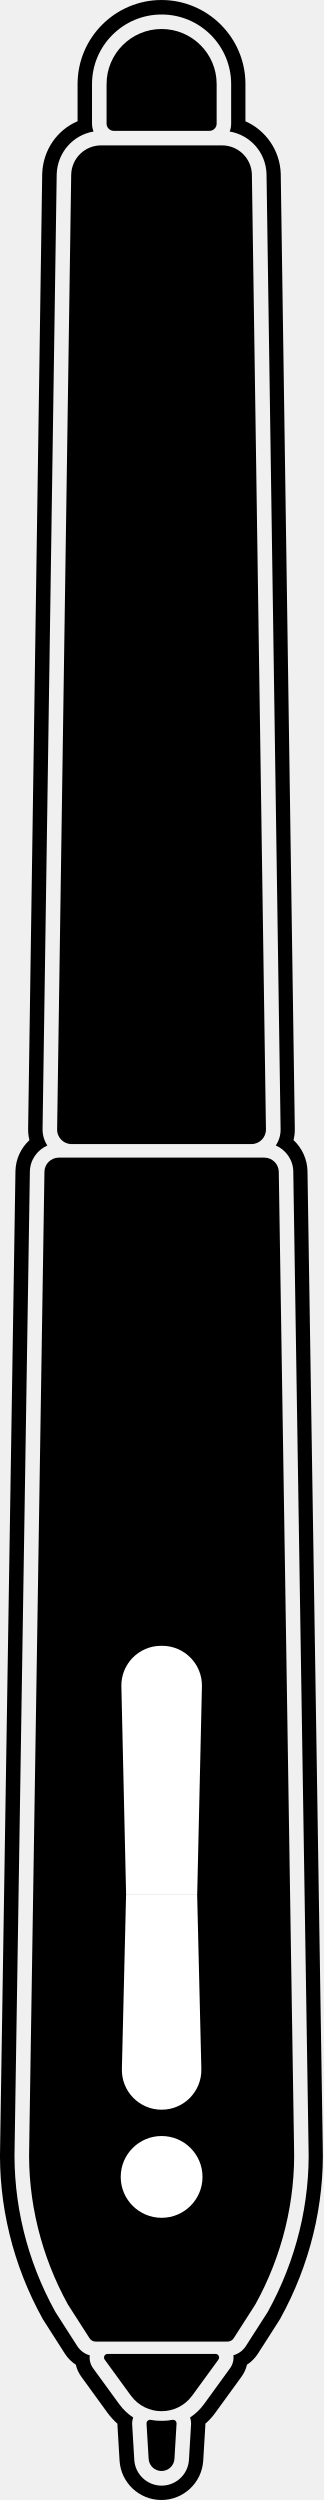
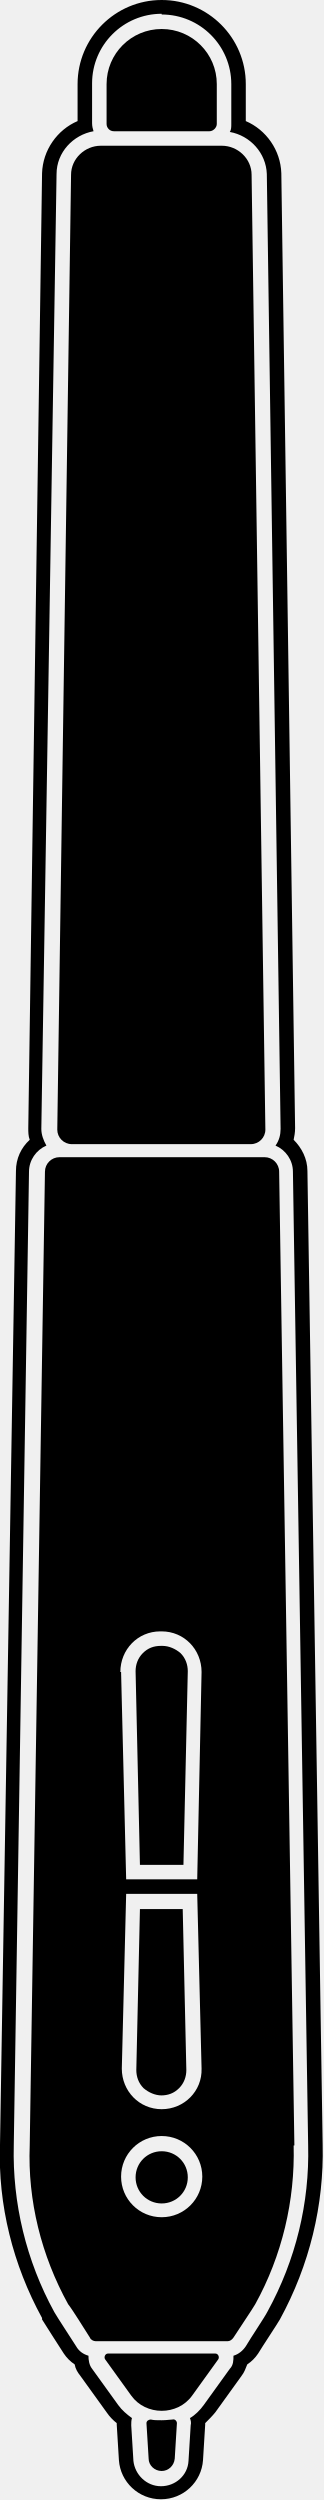
- <svg xmlns="http://www.w3.org/2000/svg" id="stylus" viewBox="0 0 44.58 344.8">
-   <defs>
-     <style>
-       .cls-1 {
-         fill: #fff;
-       }
-     </style>
-   </defs>
-   <g id="pen-outine">
-     <path d="M22.29,2c5.29,0,9.59,4.3,9.59,9.59v5.46c0,.39-.07.75-.2,1.09,2.82.48,4.98,2.87,5.08,5.84l1.94,131.73c.02.81-.21,1.6-.66,2.27,1.39.61,2.39,1.99,2.41,3.6l2.1,134.31c.25,7.91-1.69,15.84-5.59,22.91l-.05.09c-.43.69-2.27,3.55-3,4.68-.4.63-1.02,1.07-1.72,1.27.08.62-.08,1.26-.46,1.79l-3.6,4.96c-.54.74-1.19,1.35-1.92,1.83.11.31.16.65.14.99l-.29,4.86c-.12,1.99-1.78,3.55-3.77,3.55s-3.65-1.56-3.77-3.55l-.29-4.86c-.02-.34.03-.67.14-.99-.73-.48-1.38-1.09-1.92-1.83l-3.61-4.96c-.38-.53-.54-1.16-.46-1.78-.7-.19-1.31-.64-1.72-1.27-.73-1.13-2.57-3.99-3-4.68l-.05-.09c-3.91-7.06-5.84-15-5.59-22.94l2.1-134.28c.02-1.61,1.02-2.99,2.41-3.6-.44-.67-.67-1.46-.66-2.28L7.82,24.02c.1-3,2.26-5.4,5.08-5.88-.13-.34-.21-.71-.21-1.09v-5.46c0-5.28,4.3-9.59,9.59-9.59M22.29,0h0c-6.39,0-11.59,5.2-11.59,11.59v5.13c-2.84,1.22-4.76,3.98-4.88,7.23l-1.94,131.72c-.01.53.05,1.06.18,1.58-1.19,1.1-1.91,2.65-1.93,4.31L.02,295.83c-.26,8.27,1.76,16.56,5.84,23.94l.07.13v.02s.03.02.03.02c.48.77,2.59,4.06,3.01,4.71.39.6.9,1.11,1.49,1.49.13.59.39,1.15.75,1.65l3.6,4.96c.41.56.88,1.08,1.39,1.53,0,.08,0,.15,0,.23l.29,4.86c.18,3.05,2.72,5.43,5.77,5.43s5.58-2.38,5.77-5.43l.29-4.86c0-.08,0-.15,0-.23.52-.45.98-.96,1.39-1.53l3.6-4.96c.36-.5.62-1.06.75-1.65.59-.38,1.1-.89,1.49-1.49.63-.99,2.57-3.99,3.01-4.71v-.02s.03-.02.03-.02l.05-.09c4.1-7.42,6.12-15.7,5.87-23.98l-2.1-134.28c-.03-1.66-.75-3.21-1.93-4.31.13-.51.19-1.04.18-1.57l-1.94-131.72c-.11-3.21-2.07-5.99-4.87-7.22v-5.14c0-6.39-5.2-11.59-11.59-11.59h0Z" />
+ <svg xmlns="http://www.w3.org/2000/svg" id="stylus" version="1.1" viewBox="0 0 44.6 344.8">
+   <path id="outline" d="M22.3,2c5.3,0,9.6,4.3,9.6,9.6v5.5c0,.4,0,.8-.2,1.1,2.8.5,5,2.9,5.1,5.8l1.9,131.7c0,.8-.2,1.6-.7,2.3,1.4.6,2.4,2,2.4,3.6l2.1,134.3c.2,7.9-1.7,15.8-5.6,22.9h0c-.4.8-2.3,3.6-3,4.8-.4.6-1,1.1-1.7,1.3,0,.6,0,1.3-.5,1.8l-3.6,5c-.5.7-1.2,1.4-1.9,1.8.1.3.2.6.1,1l-.3,4.9c-.1,2-1.8,3.5-3.8,3.5s-3.6-1.6-3.8-3.5l-.3-4.9c0-.3,0-.7.1-1-.7-.5-1.4-1.1-1.9-1.8l-3.6-5c-.4-.5-.5-1.2-.5-1.8-.7-.2-1.3-.6-1.7-1.3-.7-1.1-2.6-4-3-4.7h0c-3.9-7.1-5.8-15.1-5.6-23l2.1-134.3c0-1.6,1-3,2.4-3.6-.4-.7-.7-1.5-.7-2.3L7.8,24c0-3,2.3-5.4,5.1-5.9-.1-.3-.2-.7-.2-1.1v-5.5c0-5.3,4.3-9.6,9.6-9.6M22.3,0h0C15.9,0,10.7,5.2,10.7,11.6v5.1c-2.8,1.2-4.8,4-4.9,7.2l-1.9,131.7c0,.5,0,1.1.2,1.6-1.2,1.1-1.9,2.6-1.9,4.3L0,295.8c-.3,8.3,1.8,16.6,5.8,23.9h0c0,.1,0,.2,0,.2.5.8,2.6,4.1,3,4.7.4.6.9,1.1,1.5,1.5.1.6.4,1.1.8,1.6l3.6,5c.4.6.9,1.1,1.4,1.5v.2l.3,4.9c.2,3,2.7,5.4,5.8,5.4s5.6-2.4,5.8-5.4l.3-4.9v-.2c.5-.5,1-1,1.4-1.5l3.6-5c.4-.5.6-1.1.8-1.6.6-.4,1.1-.9,1.5-1.5.6-1,2.6-4,3-4.7h0s0,0,0,0h0c4.1-7.5,6.1-15.8,5.9-24.1l-2.1-134.3c0-1.7-.8-3.2-1.9-4.3.1-.5.2-1,.2-1.6l-1.9-131.7c-.1-3.2-2.1-6-4.9-7.2v-5.1C33.9,5.2,28.7,0,22.3,0h0Z" />
+   <path id="eraser" d="M29.9,11.6c0-4.2-3.4-7.6-7.6-7.6s-7.6,3.4-7.6,7.6v5.5c0,.5.4,1,1,1h13.2c.5,0,1-.5,1-1,0,0,0-5.5,0-5.5Z" />
+   <path id="tip" d="M22.3,324.6h7.4c.4,0,.6.5.4.8l-3.6,5c-1,1.4-2.6,2.1-4.2,2.1s-3.2-.7-4.2-2.1l-3.6-5c-.2-.3,0-.8.4-.8h7.4ZM24.1,339.1l.3-4.9c0-.3-.3-.6-.6-.5-.3,0-.8.1-1.5.1s-1.1,0-1.5-.1c-.3,0-.6.2-.6.5l.3,4.9c0,.9.8,1.7,1.8,1.7h0c.9,0,1.7-.7,1.8-1.7Z" />
+   <path id="body" d="M7.9,155.8l1.9-131.7c0-2.2,1.9-4,4.1-4h16.7c2.2,0,4.1,1.8,4.1,4l1.9,131.7c0,1.1-.9,2-2,2H9.9c-1.1,0-2-.9-2-2ZM40.5,295.9c.2,7.6-1.6,15.2-5.3,21.9-.4.7-2.3,3.5-3,4.6-.2.3-.5.5-.8.5H13.2c-.3,0-.7-.2-.8-.5-.7-1.1-2.5-4-3-4.6-3.7-6.7-5.6-14.3-5.3-21.9l2.1-134.3c0-1.1.9-2,2-2h28.3c1.1,0,2,.9,2,2l2.1,134.3ZM16.7,230.6l.7,28.6h9.8l.6-28.6c0-3.1-2.4-5.6-5.5-5.6h-.2c-3.1,0-5.5,2.5-5.5,5.6ZM27.2,261.2h-9.8l-.6,24.1c0,3.1,2.4,5.6,5.5,5.6s5.6-2.5,5.5-5.6l-.6-24.1ZM27.9,300.2c0-3.1-2.5-5.6-5.6-5.6s-5.6,2.5-5.6,5.6,2.5,5.6,5.6,5.6,5.6-2.5,5.6-5.6Z" />
+   <g id="button-2">
+     <path d="M19.3,257.2l-.6-26.7c0-.9.3-1.8,1-2.5.7-.7,1.5-1,2.5-1h.2c.9,0,1.8.4,2.5,1,.7.7,1,1.6,1,2.5l-.6,26.7h-5.9Z" />
  </g>
-   <path id="body" d="M7.88,155.75l1.94-131.7c.08-2.24,1.89-4,4.13-4h16.66c2.24,0,4.06,1.76,4.13,4l1.94,131.7c.02,1.12-.88,2.04-1.99,2.04h-12.41s-12.41,0-12.41,0c-1.12,0-2.02-.92-1.99-2.04ZM38.45,161.62c-.02-1.09-.91-1.96-1.99-1.96H8.12c-1.09,0-1.98.87-1.99,1.96l-2.1,134.31c-.24,7.64,1.66,15.24,5.34,21.91.43.69,2.26,3.53,2.98,4.65.18.29.5.46.84.46h9.1s9.1,0,9.1,0c.34,0,.66-.17.84-.46.72-1.12,2.55-3.97,2.98-4.65,3.69-6.66,5.58-14.27,5.34-21.91l-2.1-134.31Z" />
-   <path id="eraser" d="M29.88,11.59c0-4.18-3.4-7.59-7.59-7.59-4.19,0-7.59,3.41-7.59,7.59v5.46c0,.55.45,1,1,1h6.59s6.59,0,6.59,0c.55,0,1-.45,1-1v-5.46Z" />
-   <path id="tip" d="M22.29,324.65h7.43c.41,0,.64.46.4.79l-3.61,4.96c-1.04,1.43-2.64,2.15-4.23,2.15-1.59,0-3.18-.72-4.23-2.15l-3.61-4.96c-.24-.33,0-.79.4-.79h7.43ZM24.06,339.13l.29-4.86c.02-.33-.27-.59-.59-.52-.34.07-.84.13-1.48.13s-1.14-.06-1.48-.13c-.32-.07-.61.19-.59.52l.29,4.86c.06.94.83,1.67,1.78,1.67h0c.94,0,1.72-.73,1.78-1.67Z" />
-   <path id="button-2" class="cls-1" d="M27.19,261.23h-9.8l-.65-28.64c-.07-3.07,2.4-5.6,5.48-5.6h.15c3.07,0,5.55,2.53,5.48,5.6l-.65,28.64Z" />
-   <path id="button-1" class="cls-1" d="M22.29,290.97h0c-3.08,0-5.55-2.53-5.48-5.61l.58-24.13h9.8l.58,24.13c.07,3.08-2.4,5.61-5.48,5.61Z" />
-   <circle id="button-3" class="cls-1" cx="22.29" cy="300.24" r="5.64" />
+   <g id="button-1">
+     <path d="M22.3,289c-.9,0-1.8-.4-2.5-1-.7-.7-1-1.6-1-2.5l.5-22.2h5.9l.5,22.2c0,.9-.3,1.8-1,2.5-.7.7-1.5,1-2.5,1Z" />
+   </g>
+   <g id="button-3">
+     <path d="M22.3,303.9c-2,0-3.6-1.6-3.6-3.6s1.6-3.6,3.6-3.6,3.6,1.6,3.6,3.6-1.6,3.6-3.6,3.6Z" />
+   </g>
</svg>
